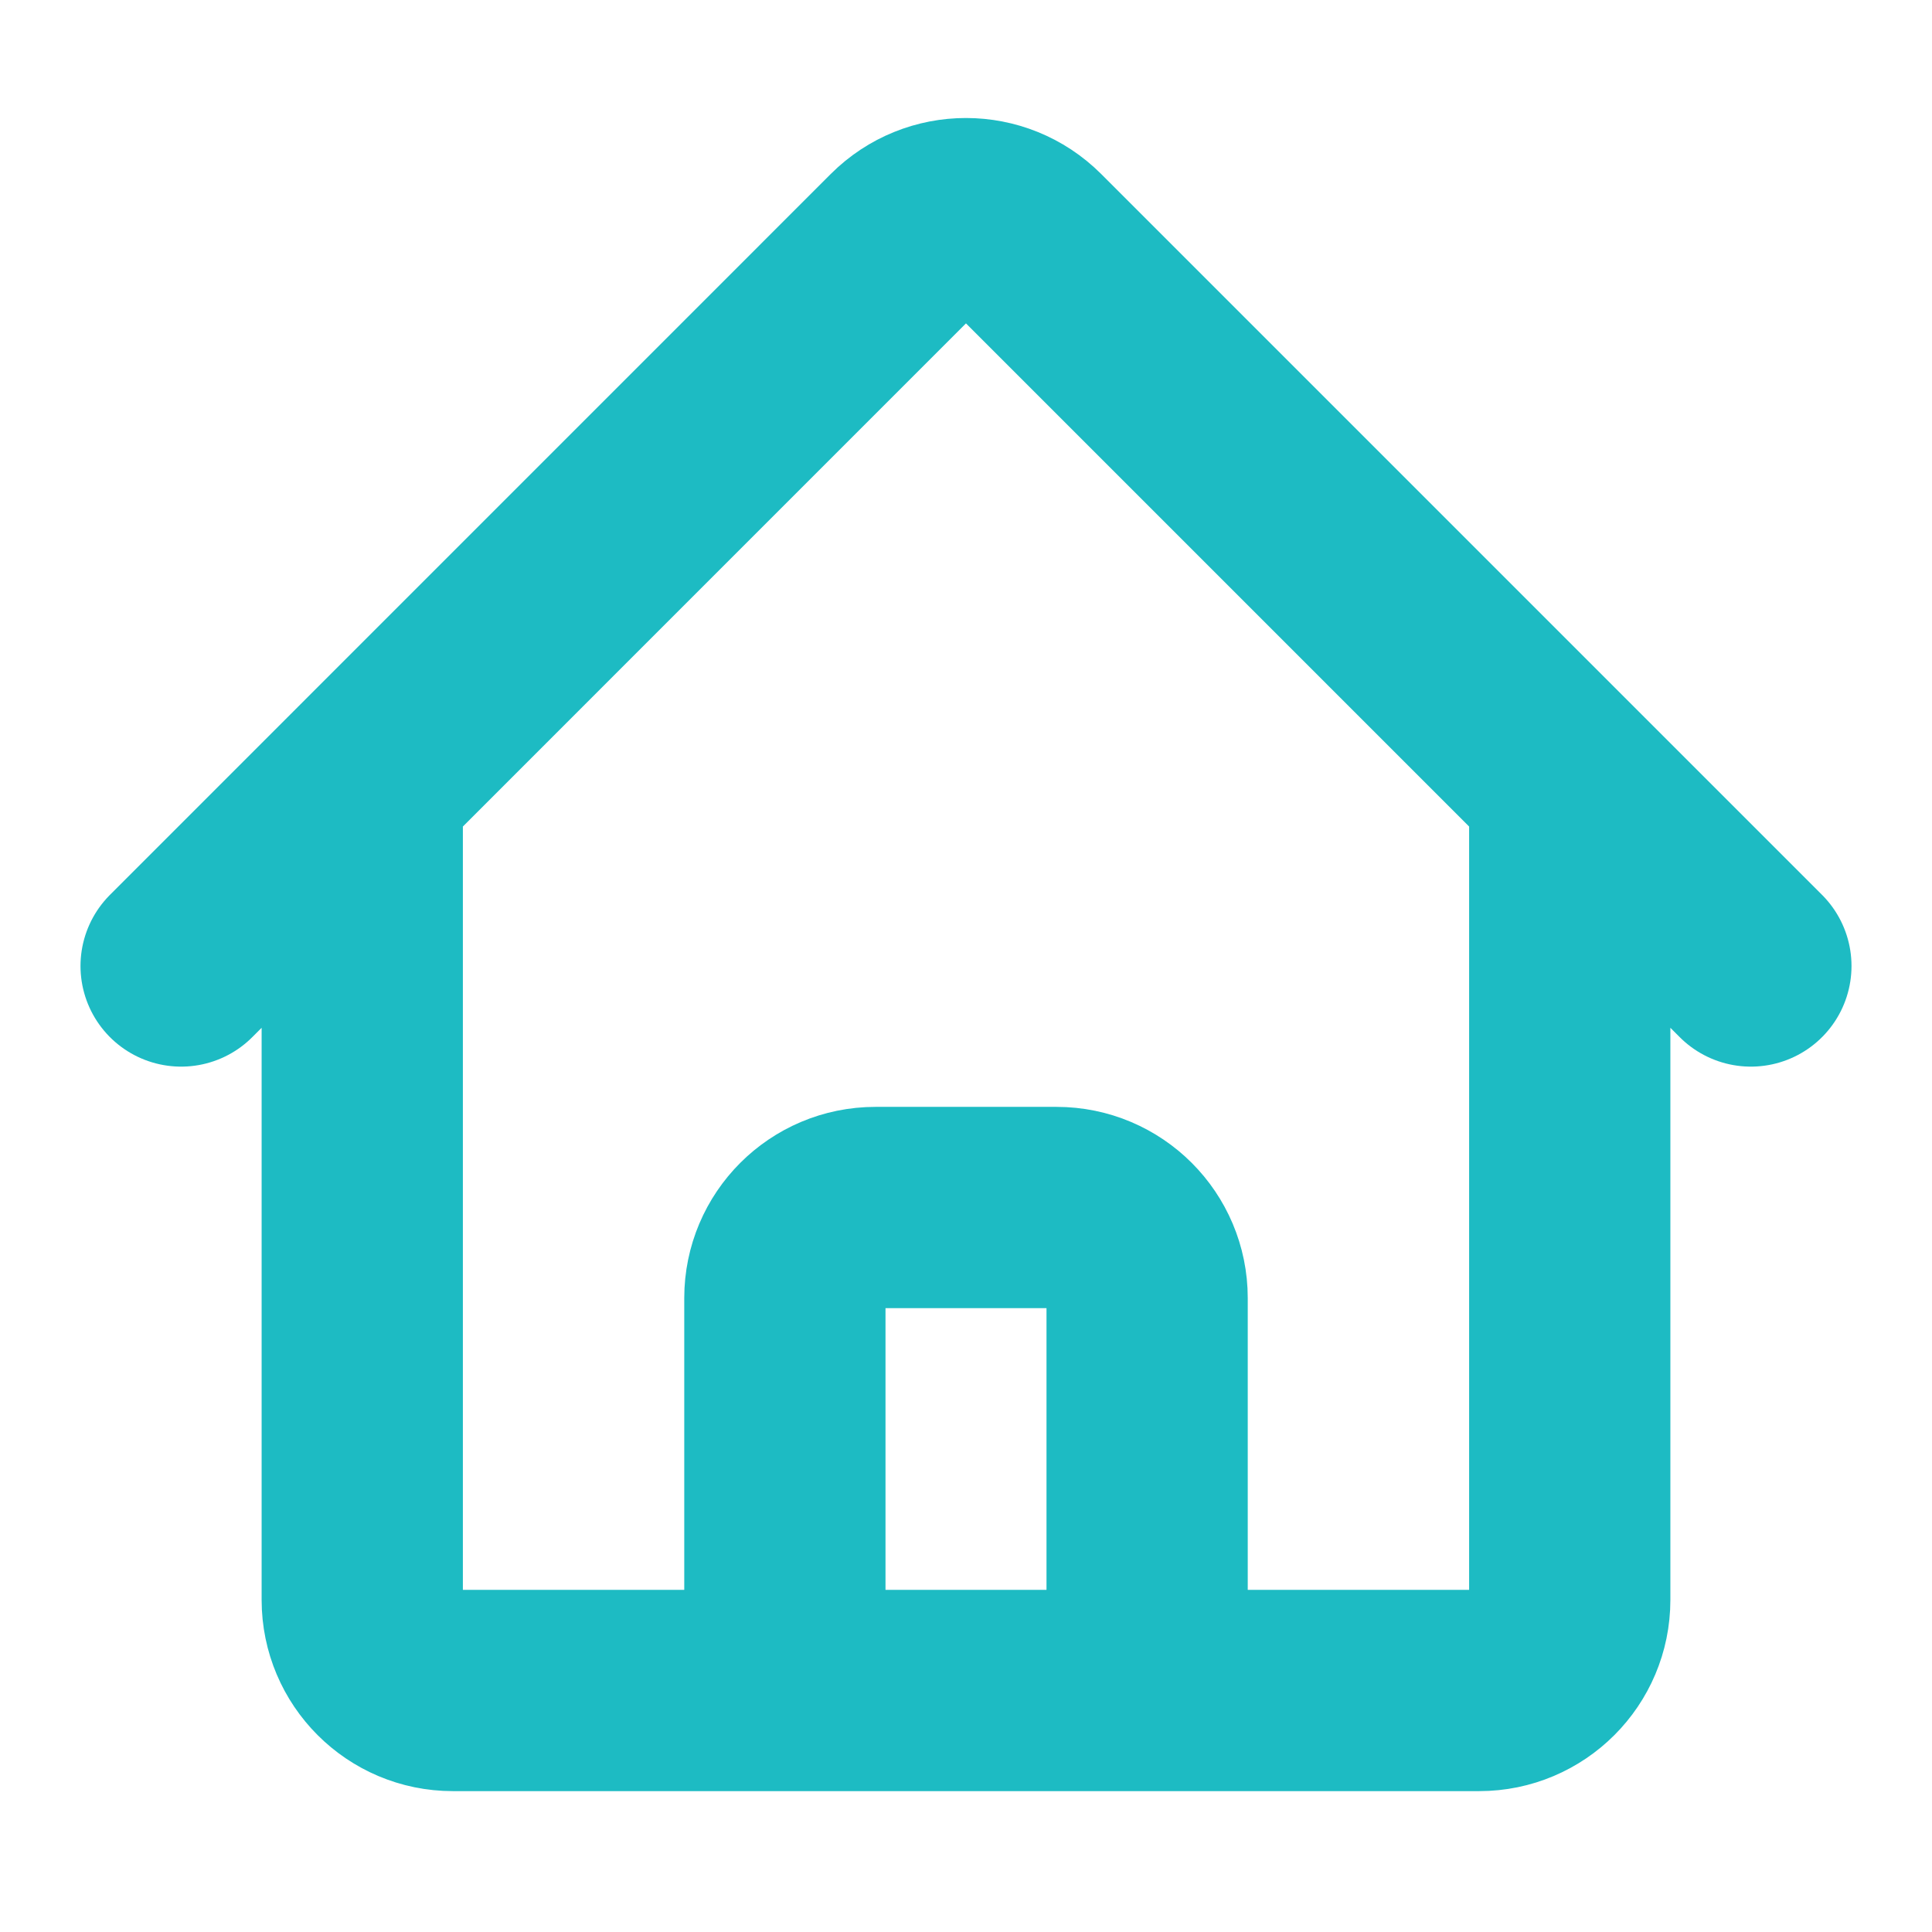
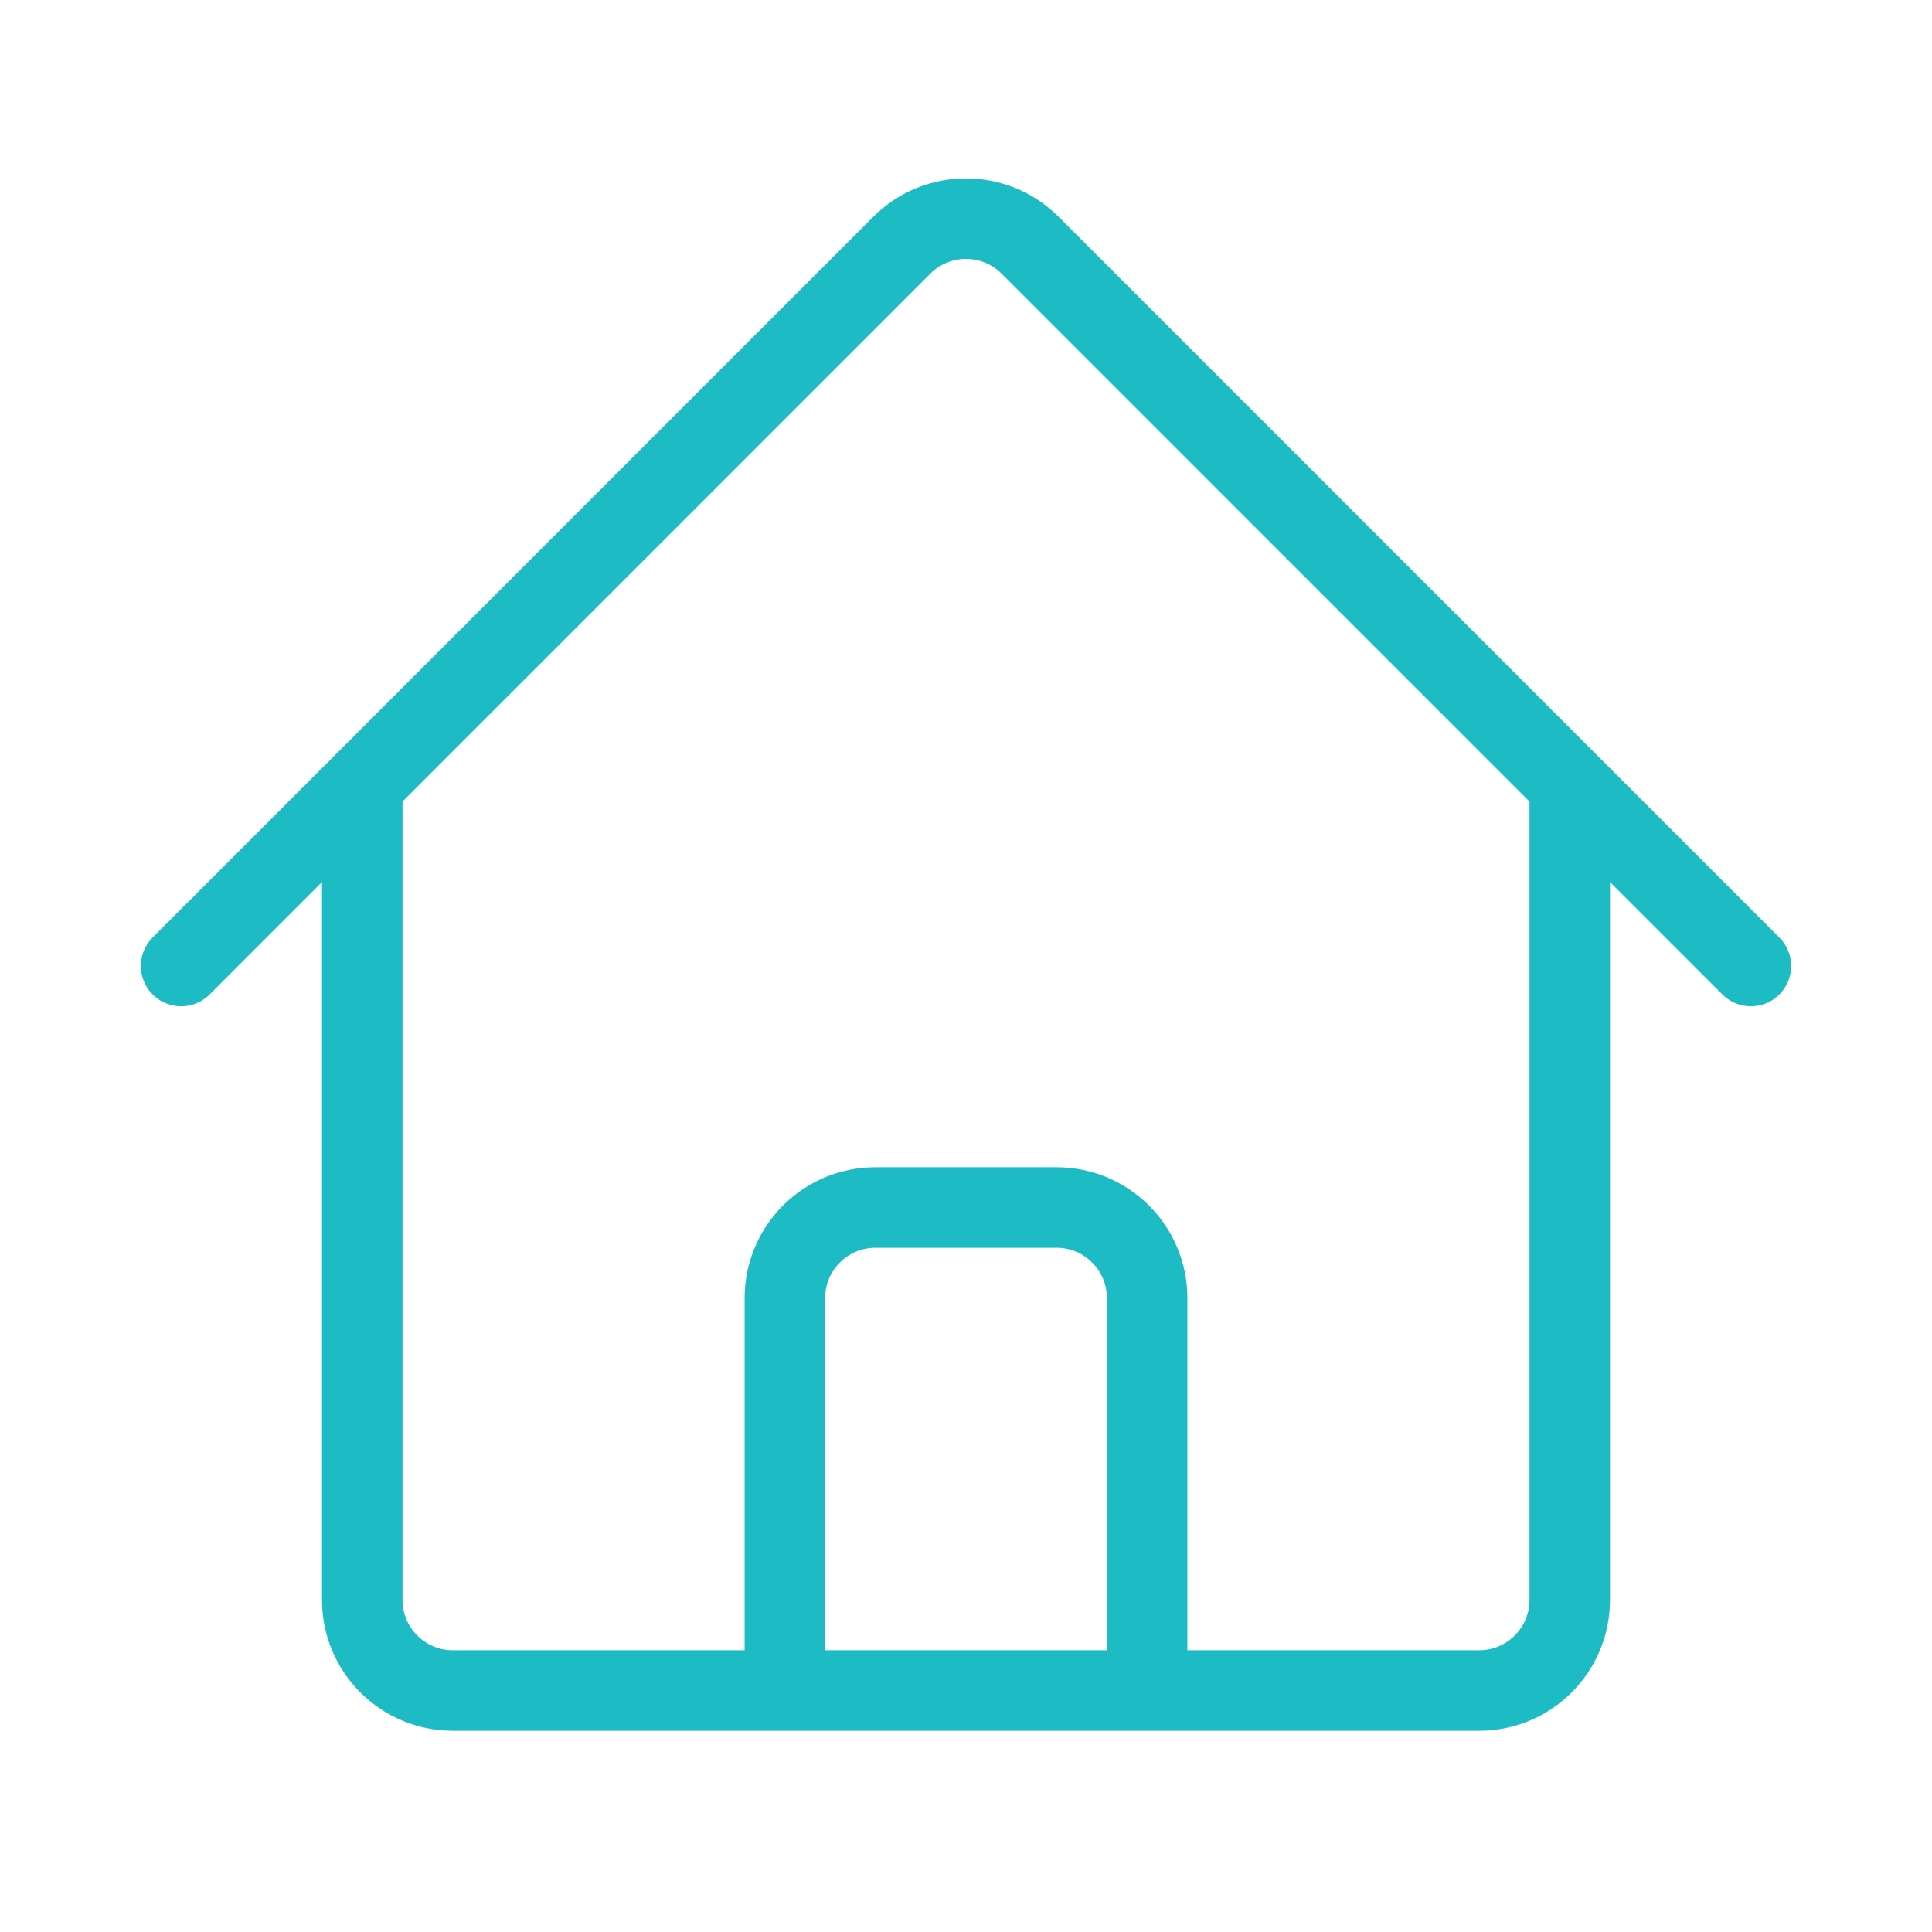
<svg xmlns="http://www.w3.org/2000/svg" width="24" height="24" fill="none">
-   <path stroke="#1DBBC3" stroke-linecap="round" stroke-linejoin="round" stroke-width="2.5" d="m2.25 12 8.954-8.955a1.126 1.126 0 0 1 1.591 0L21.75 12M4.5 9.75v10.125c0 .621.504 1.125 1.125 1.125H9.75v-4.875c0-.621.504-1.125 1.125-1.125h2.25c.621 0 1.125.504 1.125 1.125V21h4.125c.621 0 1.125-.504 1.125-1.125V9.75M8.25 21h8.25" />
+   <path stroke="#1DBBC3" stroke-linecap="round" stroke-linejoin="round" strokeWidth="2.5" d="m2.25 12 8.954-8.955a1.126 1.126 0 0 1 1.591 0L21.75 12M4.5 9.75v10.125c0 .621.504 1.125 1.125 1.125H9.75v-4.875c0-.621.504-1.125 1.125-1.125h2.25c.621 0 1.125.504 1.125 1.125V21h4.125c.621 0 1.125-.504 1.125-1.125V9.75M8.25 21h8.25" />
</svg>
